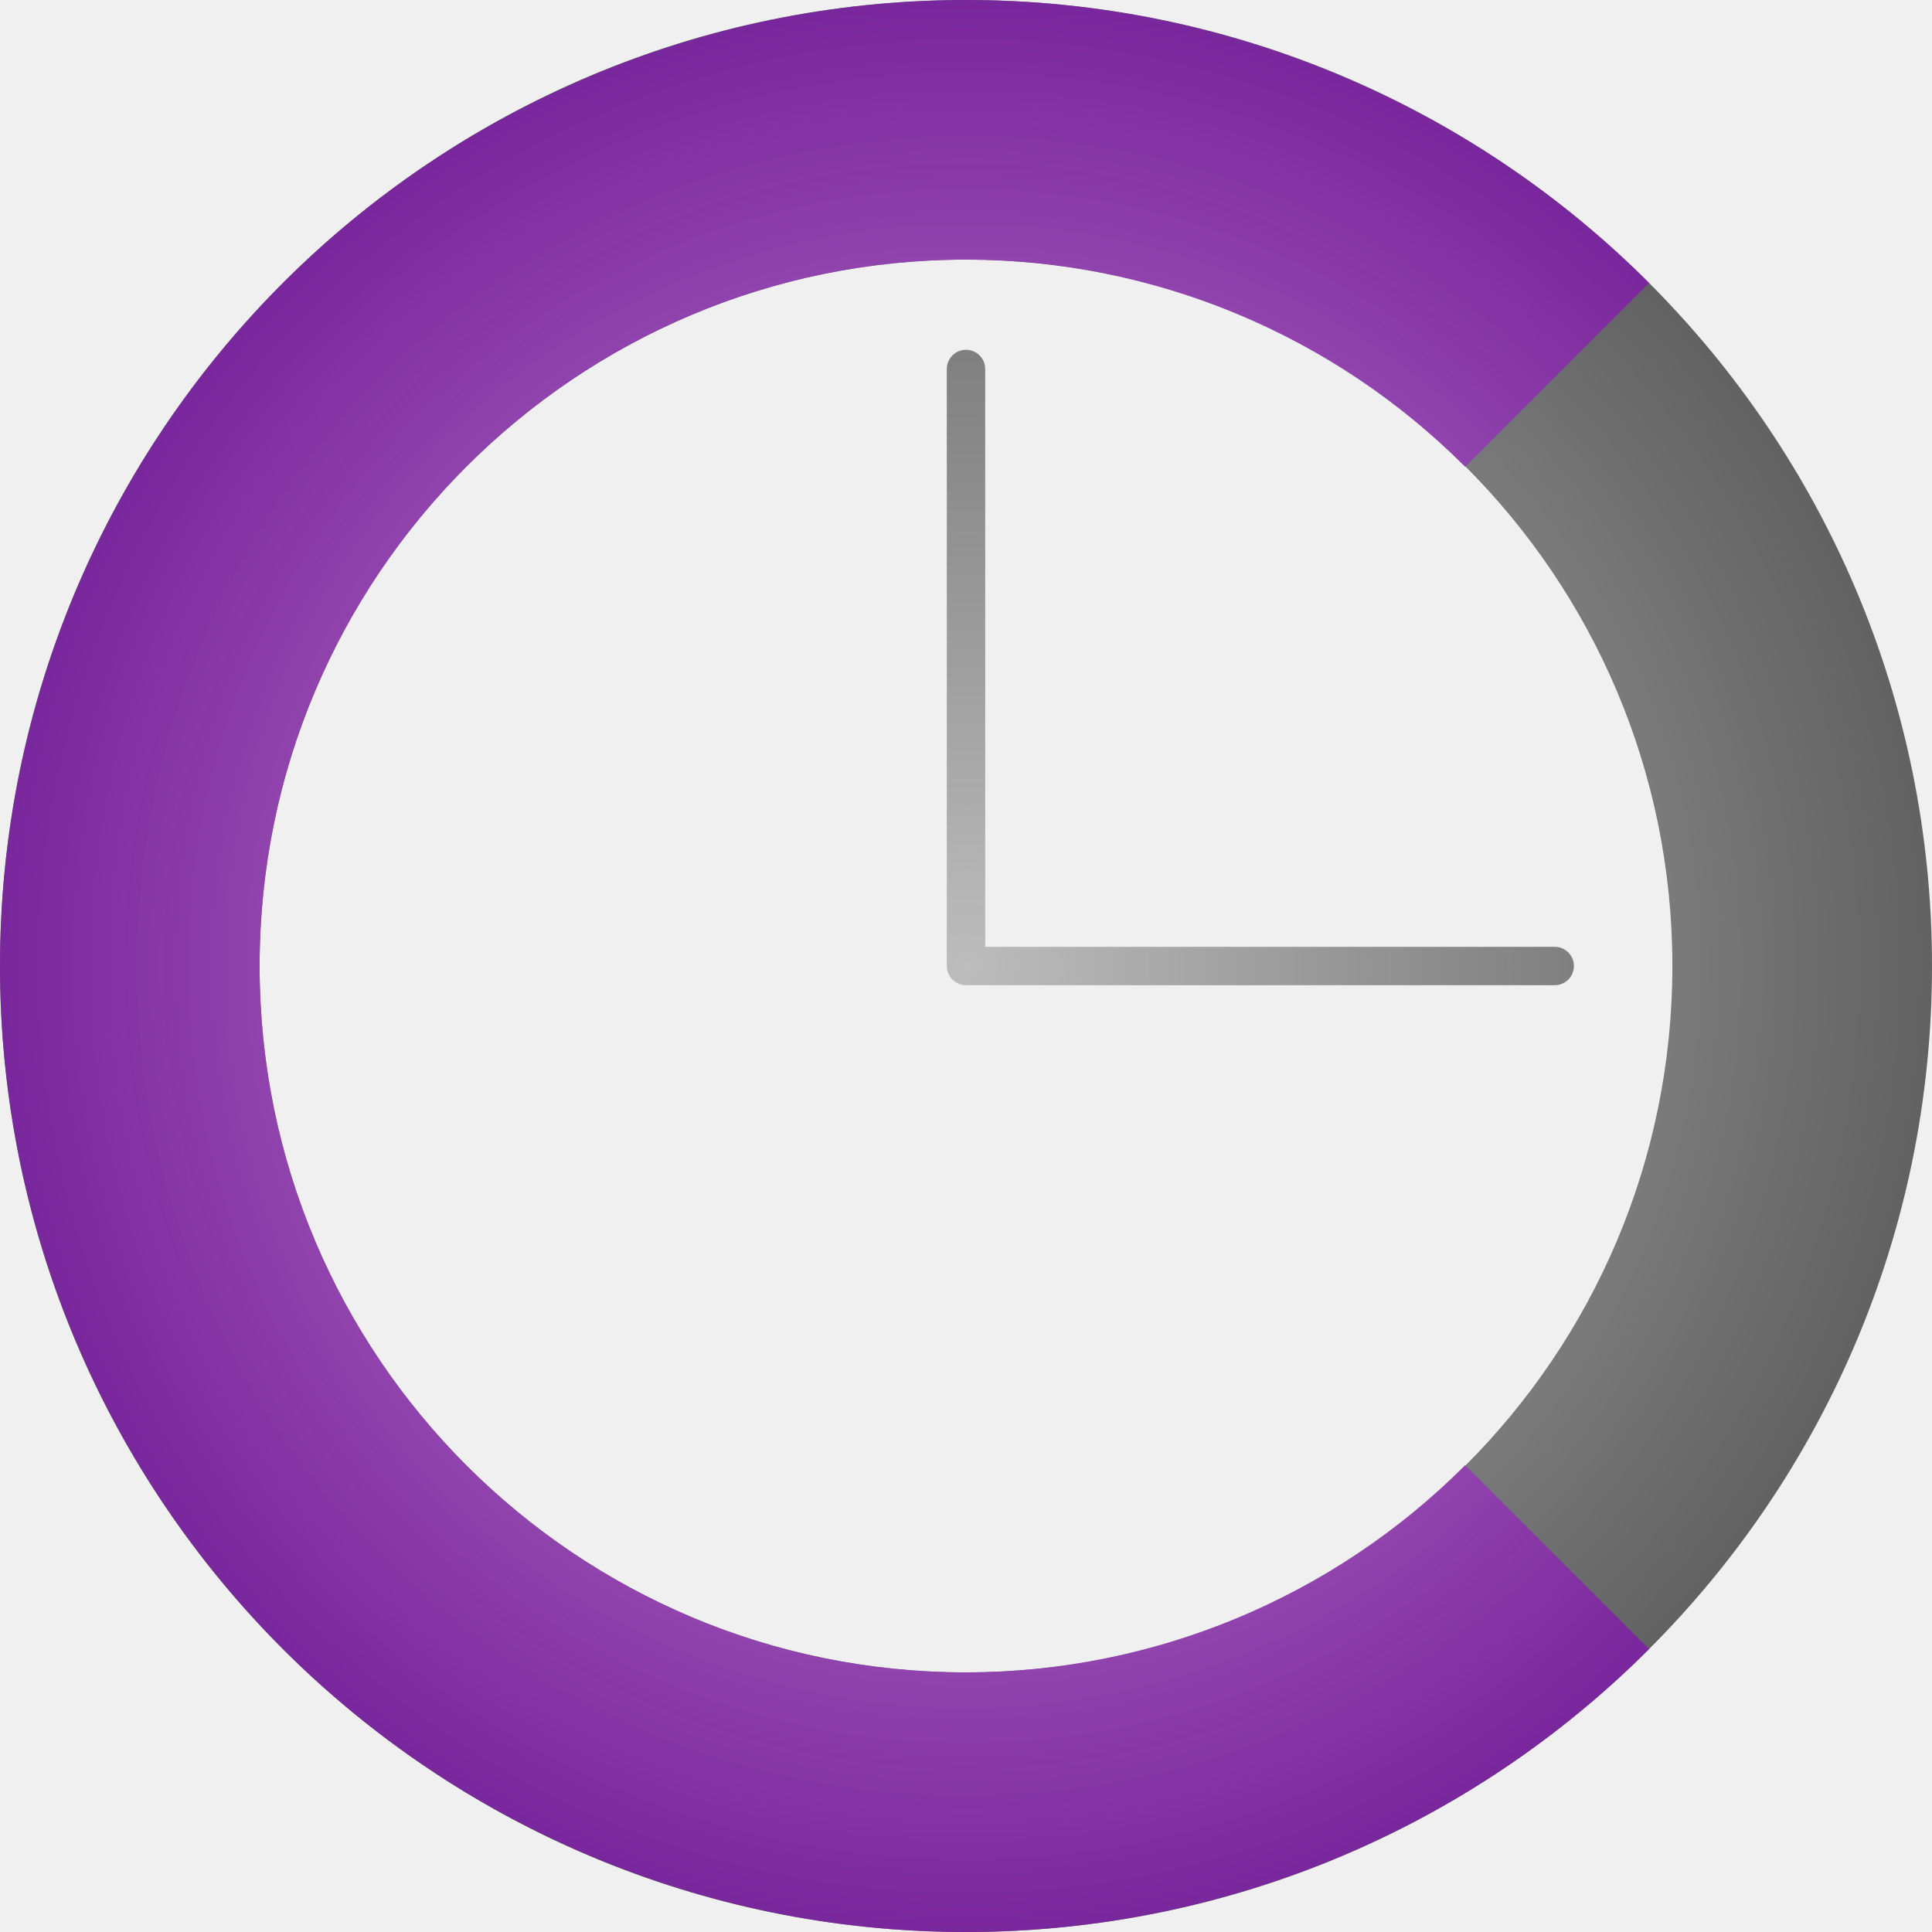
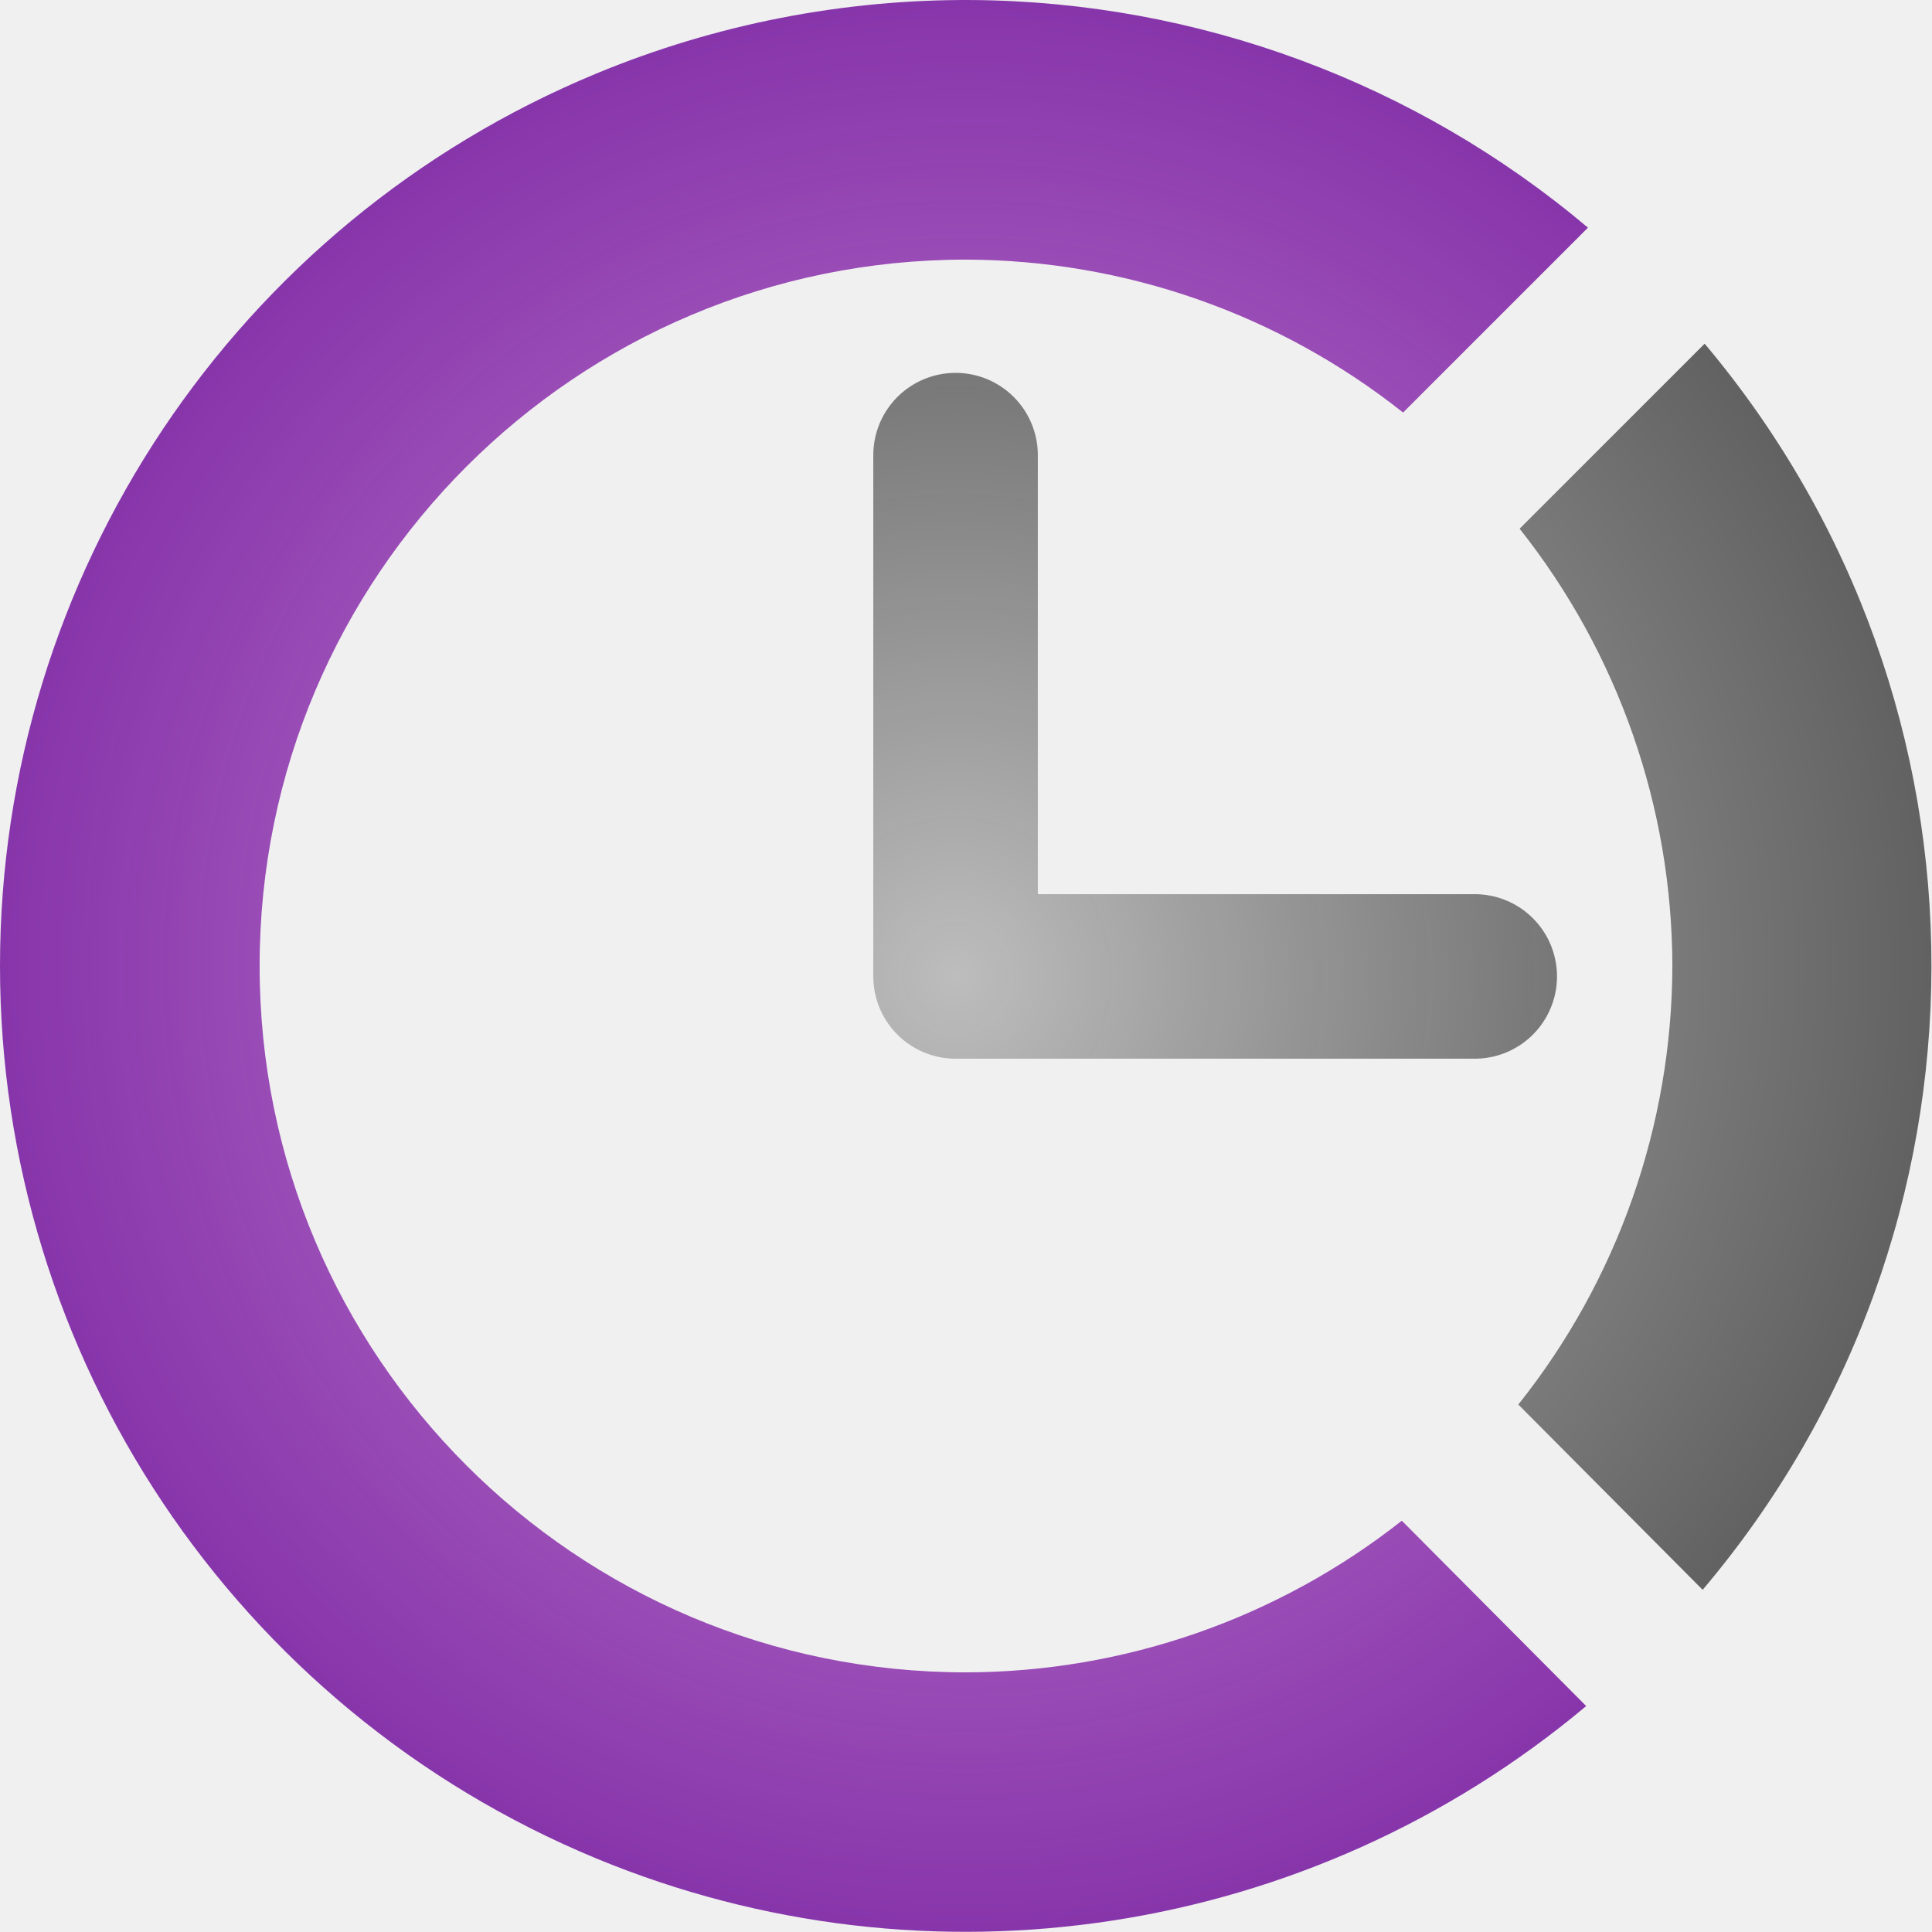
- <svg xmlns="http://www.w3.org/2000/svg" xmlns:xlink="http://www.w3.org/1999/xlink" width="176.137mm" height="176.137mm" viewBox="0 0 176.137 176.137" version="1.1" id="svg8">
+ <svg xmlns="http://www.w3.org/2000/svg" xmlns:xlink="http://www.w3.org/1999/xlink" width="176.136mm" height="176.137mm" viewBox="0 0 176.136 176.137" version="1.1" id="svg8">
  <defs id="defs2">
    <linearGradient id="linearGradient883">
      <stop id="stop879" offset="0" style="stop-color:#bdbdbd;stop-opacity:1" />
      <stop id="stop881" offset="1" style="stop-color:#616161;stop-opacity:1" />
    </linearGradient>
    <linearGradient id="linearGradient877">
      <stop style="stop-color:#ce93d8;stop-opacity:1" offset="0" id="stop873" />
      <stop style="stop-color:#7b1fa2;stop-opacity:0.898" offset="1" id="stop875" />
    </linearGradient>
    <linearGradient id="linearGradient837">
      <stop id="stop833" offset="0" style="stop-color:#bdbdbd;stop-opacity:1" />
      <stop id="stop835" offset="1" style="stop-color:#6f2da3;stop-opacity:1" />
    </linearGradient>
    <linearGradient id="linearGradient910-3">
      <stop style="stop-color:#bdbdbd;stop-opacity:1" offset="0" id="stop906" />
      <stop style="stop-color:#585858;stop-opacity:0.969" offset="1" id="stop908" />
    </linearGradient>
-     <radialGradient xlink:href="#linearGradient883" id="radialGradient912" cx="107.345" cy="168.866" fx="107.345" fy="168.866" r="88.601" gradientUnits="userSpaceOnUse" gradientTransform="matrix(3.779528,0,0,3.779528,-72.8572,-305.3768)" />
+     <radialGradient xlink:href="#linearGradient883" id="radialGradient912" cx="107.345" cy="168.866" fx="107.345" fy="168.866" r="88.601" gradientUnits="userSpaceOnUse" gradientTransform="translate(-150.847,26.44483)" />
    <radialGradient xlink:href="#linearGradient837" id="radialGradient826" gradientUnits="userSpaceOnUse" cx="107.345" cy="168.866" fx="107.345" fy="168.866" r="88.601" gradientTransform="translate(87.96669,-125.3638)" />
-     <radialGradient xlink:href="#linearGradient910-3" id="radialGradient867" cx="107.346" cy="168.512" fx="107.346" fy="168.512" r="27.711" gradientTransform="matrix(3.127821,1.319171e-7,-1.3461421e-7,3.191771,-228.4124,-368.9846)" gradientUnits="userSpaceOnUse" />
-     <radialGradient xlink:href="#linearGradient877" id="radialGradient871" gradientUnits="userSpaceOnUse" gradientTransform="matrix(2.67253,2.67253,-2.67253,2.67253,497.275,-405.3219)" cx="107.345" cy="168.866" fx="107.345" fy="168.866" r="88.601" />
+     <radialGradient xlink:href="#linearGradient910-3" id="radialGradient867" cx="107.346" cy="168.512" fx="107.346" fy="168.512" r="27.711" gradientTransform="matrix(2.731118,1.1518597e-7,-1.17541e-7,2.786957,-186.7793,-299.8172)" gradientUnits="userSpaceOnUse" />
+     <radialGradient xlink:href="#linearGradient877" id="radialGradient871" gradientUnits="userSpaceOnUse" gradientTransform="matrix(2.67253,2.67253,-2.67253,2.67253,497.2734,-405.3258)" cx="107.345" cy="168.866" fx="107.345" fy="168.866" r="88.601" />
+     <radialGradient xlink:href="#linearGradient883" id="radialGradient902" gradientUnits="userSpaceOnUse" gradientTransform="matrix(2.67253,-2.67253,2.67253,2.67253,-405.3274,168.437)" cx="107.345" cy="168.866" fx="107.345" fy="168.866" r="88.601" />
+     <radialGradient xlink:href="#linearGradient877" id="radialGradient913" gradientUnits="userSpaceOnUse" gradientTransform="matrix(2.67253,2.67253,-2.67253,2.67253,497.2733,-405.3258)" cx="107.345" cy="168.866" fx="107.345" fy="168.866" r="88.601" />
  </defs>
-   <g id="layer2" style="display:inline" transform="translate(-19.2768,-80.79762)">
-     <path style="opacity:1;fill:url(#radialGradient912);fill-opacity:1;stroke:#ffffff;stroke-width:0;stroke-miterlimit:4;stroke-dasharray:none;stroke-dashoffset:0;stroke-opacity:1" d="M 332.857 0 A 332.857 332.857 0 0 0 0 332.857 A 332.857 332.857 0 0 0 332.857 665.715 A 332.857 332.857 0 0 0 665.715 332.857 A 332.857 332.857 0 0 0 332.857 0 z M 332.857 89.459 A 243.398 243.398 0 0 1 576.256 332.857 A 243.398 243.398 0 0 1 332.857 576.256 A 243.398 243.398 0 0 1 89.459 332.857 A 243.398 243.398 0 0 1 332.857 89.459 z " transform="matrix(0.2645833,0,0,0.2645833,19.2768,80.79762)" id="circle892" />
-     <path style="opacity:1;fill:url(#radialGradient871);fill-opacity:1;stroke:none;stroke-width:0;stroke-miterlimit:4;stroke-dasharray:none;stroke-dashoffset:0;stroke-opacity:1" d="M 335.289 0.014 A 332.857 332.857 0 0 0 205.48 25.342 A 332.857 332.857 0 0 0 0.002 332.861 A 332.857 332.857 0 0 0 205.48 640.381 A 332.857 332.857 0 0 0 568.225 568.227 L 504.857 504.859 A 243.398 243.398 0 0 1 332.857 576.256 A 243.398 243.398 0 0 1 89.459 332.857 A 243.398 243.398 0 0 1 332.857 89.459 A 243.398 243.398 0 0 1 504.861 160.859 L 568.225 97.496 A 332.857 332.857 0 0 0 335.289 0.014 z " transform="matrix(0.2645833,0,0,0.2645833,19.2768,80.79762)" id="circle822" />
-     <path style="fill:none;stroke:url(#radialGradient867);stroke-width:3.5;stroke-linecap:round;stroke-linejoin:round;stroke-miterlimit:4;stroke-dasharray:none;stroke-opacity:1" d="M 161.018,168.867 H 107.346 V 114.438" id="path859" />
+   <g id="layer2" style="display:inline" transform="translate(-19.27723,-80.79866)">
+     <path style="opacity:1;fill:url(#radialGradient902);fill-opacity:1;stroke:#ffffff;stroke-width:0;stroke-miterlimit:4;stroke-dasharray:none;stroke-dashoffset:0;stroke-opacity:1" d="M 587.375 118.424 L 523.623 182.176 A 243.398 243.398 0 0 1 576.254 332.854 A 243.398 243.398 0 0 1 523.172 483.965 L 586.688 547.807 A 332.857 332.857 0 0 0 587.375 118.424 z " transform="matrix(0.2645833,0,0,0.2645833,19.27723,80.79866)" id="circle892" />
+     <path style="opacity:1;fill:url(#radialGradient913);fill-opacity:1;stroke:none;stroke-width:0;stroke-miterlimit:4;stroke-dasharray:none;stroke-dashoffset:0;stroke-opacity:1" d="M 335.287 0.01 A 332.857 332.857 0 0 0 205.479 25.338 A 332.857 332.857 0 0 0 0 332.857 A 332.857 332.857 0 0 0 205.479 640.377 A 332.857 332.857 0 0 0 546.559 587.861 L 483.025 523.994 A 243.398 243.398 0 0 1 332.855 576.252 A 243.398 243.398 0 0 1 89.457 332.854 A 243.398 243.398 0 0 1 332.855 89.455 A 243.398 243.398 0 0 1 483.465 142.154 L 547.17 78.445 A 332.857 332.857 0 0 0 335.287 0.01 z " transform="matrix(0.2645833,0,0,0.2645833,19.27723,80.79866)" id="circle822" />
+     <path style="fill:none;stroke:url(#radialGradient867);stroke-width:15;stroke-linecap:round;stroke-linejoin:round;stroke-miterlimit:4;stroke-dasharray:none;stroke-opacity:1" d="M 153.726,169.818 H 106.394 V 122.292" id="path859" />
  </g>
</svg>
